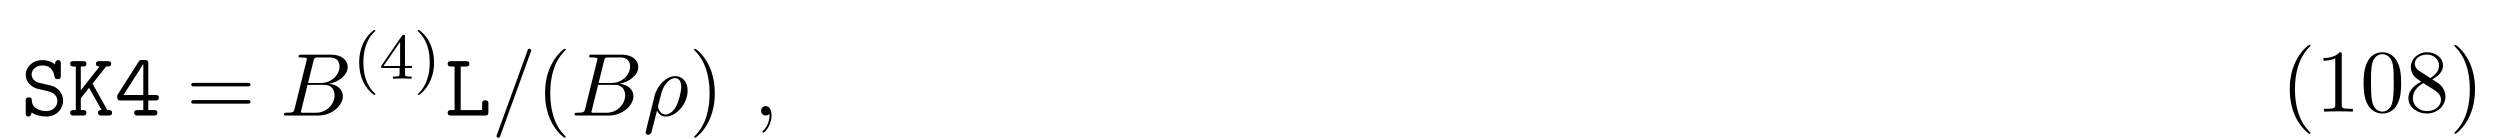
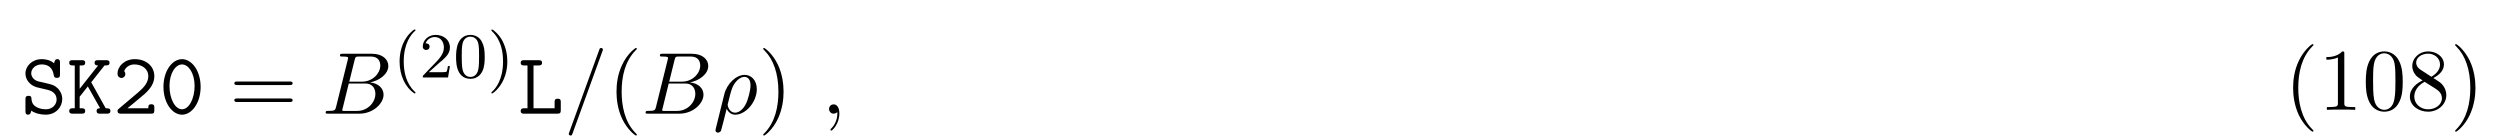
- <svg xmlns="http://www.w3.org/2000/svg" xmlns:xlink="http://www.w3.org/1999/xlink" height="17pt" viewBox="0 0 306 17" width="306pt">
+ <svg xmlns="http://www.w3.org/2000/svg" xmlns:xlink="http://www.w3.org/1999/xlink" height="17pt" viewBox="0 0 311 17" width="311pt">
  <symbol id="a" overflow="visible">
    <path d="m3.234-2.984c.297.062 1.203.281 1.203 1.234 0 .562-.469 1.203-1.328 1.203-.312 0-.844-.047-1.281-.344-.453-.281-.5-.75-.516-.938 0-.188-.016-.391-.359-.391-.391 0-.391.234-.391.453v1.438c0 .172 0 .453.328.453.25 0 .312-.156.406-.5.438.328 1.109.5 1.797.5 1.266 0 2.047-.969 2.047-1.938 0-.703-.391-1.156-.516-1.297-.453-.438-.75-.516-1.594-.703l-.875-.203c-.469-.125-.875-.516-.875-1.016 0-.562.531-1.094 1.297-1.094 1.297 0 1.453 1.031 1.516 1.375.047.234.156.297.375.297.391 0 .391-.219.391-.438v-1.453c0-.172 0-.438-.328-.438-.266 0-.328.188-.406.516-.453-.391-1.031-.516-1.531-.516-1.203 0-2.031.859-2.031 1.781 0 .734.5 1.453 1.406 1.719.047.016 1.109.266 1.266.297zm0 0" />
  </symbol>
  <symbol id="b" overflow="visible">
    <path d="m3.016-3.906 1.656-2.094c.391 0 .625 0 .625-.344 0-.312-.297-.312-.453-.312h-.969c-.156 0-.438 0-.438.328s.297.328.438.328l-2.297 2.906v-2.906h.25c.156 0 .438 0 .438-.328s-.266-.328-.438-.328h-1.094c-.172 0-.453 0-.453.312 0 .344.281.344.453.344h.234v5.328h-.234c-.172 0-.453 0-.453.328 0 .344.281.344.453.344h1.094c.156 0 .438 0 .438-.328 0-.344-.266-.344-.438-.344h-.25v-1.438l1.016-1.281 1.531 2.719c-.156 0-.438 0-.438.328 0 .344.266.344.453.344h.812c.156 0 .453 0 .453-.328 0-.344-.266-.344-.578-.344-.016-.031-.062-.109-.078-.125zm0 0" />
  </symbol>
  <symbol id="c" overflow="visible">
-     <path d="m.422-2.656c-.109.141-.109.156-.109.375 0 .359.109.438.438.438h2.75v1.172h-.672c-.172 0-.438 0-.438.344 0 .328.266.328.438.328h1.953c.172 0 .438 0 .438-.328 0-.344-.25-.344-.438-.344h-.672v-1.172h.859c.156 0 .438 0 .438-.328 0-.344-.266-.344-.438-.344h-.859v-3.828c0-.359-.078-.453-.438-.453h-.312c-.266 0-.312.016-.453.234zm.656.141 2.422-3.797v3.797zm0 0" />
+     <path d="m.734-.625c-.109.078-.172.141-.172.281 0 .344.281.344.453.344h3.703c.359 0 .422-.094.422-.453v-.281c0-.203 0-.438-.359-.438-.391 0-.391.203-.391.5h-2.594c.641-.547 1.688-1.375 2.156-1.797.688-.625 1.188-1.312 1.188-2.188 0-1.312-1.094-2.125-2.422-2.125-1.297 0-2.156.891-2.156 1.812 0 .406.312.531.5.531.219 0 .469-.188.469-.484 0-.141-.047-.281-.141-.359.156-.5.672-.844 1.266-.844.906 0 1.734.516 1.734 1.469 0 .766-.531 1.391-1.25 2zm0 0" />
  </symbol>
  <symbol id="d" overflow="visible">
+     <path d="m5.172-3.328c0-2.031-1.109-3.453-2.312-3.453-1.219 0-2.312 1.453-2.312 3.438 0 2.031 1.109 3.469 2.312 3.469 1.219 0 2.312-1.469 2.312-3.453zm-2.312 2.781c-.859 0-1.562-1.281-1.562-2.906 0-1.578.75-2.672 1.562-2.672.797 0 1.562 1.078 1.562 2.672 0 1.625-.719 2.906-1.562 2.906zm0 0" />
+   </symbol>
+   <symbol id="e" overflow="visible">
    <path d="m1.938-6h.609c.156 0 .453 0 .453-.328s-.281-.328-.453-.328h-1.766c-.172 0-.438 0-.438.328s.281.328.438.328h.406v5.328h-.406c-.172 0-.438 0-.438.344 0 .328.281.328.438.328h4.109c.359 0 .438-.094.438-.453v-.969c0-.219 0-.438-.375-.438-.391 0-.391.219-.391.438v.75h-2.625zm0 0" />
  </symbol>
-   <symbol id="e" overflow="visible">
+   <symbol id="f" overflow="visible">
    <path d="m7.5-3.562c.156 0 .359 0 .359-.219s-.203-.219-.359-.219h-6.531c-.156 0-.359 0-.359.219s.203.219.375.219zm0 2.109c.156 0 .359 0 .359-.219s-.203-.219-.359-.219h-6.516c-.172 0-.375 0-.375.219s.203.219.359.219zm0 0" />
  </symbol>
-   <symbol id="f" overflow="visible">
+   <symbol id="g" overflow="visible">
    <path d="m3.609 2.625c0-.047 0-.062-.188-.25-1.359-1.375-1.703-3.438-1.703-5.094 0-1.906.406-3.797 1.75-5.172.141-.125.141-.141.141-.188 0-.062-.047-.094-.109-.094-.109 0-1.094.734-1.734 2.125-.562 1.188-.688 2.406-.688 3.328 0 .844.125 2.156.719 3.391.656 1.344 1.594 2.047 1.703 2.047.062 0 .109-.031.109-.094zm0 0" />
  </symbol>
-   <symbol id="g" overflow="visible">
+   <symbol id="h" overflow="visible">
    <path d="m3.156-2.719c0-.859-.125-2.172-.719-3.406-.656-1.344-1.594-2.047-1.703-2.047-.062 0-.109.031-.109.094 0 .047 0 .062.203.266 1.062 1.078 1.688 2.812 1.688 5.094 0 1.859-.406 3.781-1.75 5.156-.141.125-.141.141-.141.188 0 .062.047.094.109.094.109 0 1.094-.734 1.734-2.125.547-1.188.688-2.406.688-3.312zm0 0" />
  </symbol>
-   <symbol id="h" overflow="visible">
+   <symbol id="i" overflow="visible">
    <path d="m3.203-6.984c0-.25 0-.281-.25-.281-.672.703-1.641.703-1.984.703v.328c.219 0 .859 0 1.438-.281v5.656c0 .391-.047.516-1.016.516h-.359v.344c.391-.031 1.328-.031 1.766-.031s1.391 0 1.766.031v-.344h-.344c-.984 0-1.016-.109-1.016-.516zm0 0" />
  </symbol>
-   <symbol id="i" overflow="visible">
+   <symbol id="j" overflow="visible">
    <path d="m5.016-3.484c0-.875-.047-1.75-.438-2.562-.5-1.047-1.391-1.219-1.859-1.219-.641 0-1.438.281-1.891 1.297-.344.75-.406 1.609-.406 2.484 0 .812.047 1.797.5 2.625.469.875 1.266 1.094 1.797 1.094.578 0 1.422-.219 1.891-1.266.359-.75.406-1.594.406-2.453zm-2.297 3.484c-.422 0-1.078-.266-1.266-1.312-.125-.656-.125-1.672-.125-2.312 0-.688 0-1.406.094-2 .203-1.297 1.016-1.406 1.297-1.406.359 0 1.078.203 1.281 1.281.109.609.109 1.438.109 2.125 0 .828 0 1.562-.125 2.266-.156 1.031-.781 1.359-1.266 1.359zm0 0" />
  </symbol>
-   <symbol id="j" overflow="visible">
+   <symbol id="k" overflow="visible">
    <path d="m1.781-4.984c-.5-.328-.547-.703-.547-.891 0-.656.703-1.109 1.484-1.109.797 0 1.484.562 1.484 1.344 0 .625-.422 1.141-1.078 1.531zm1.594 1.031c.781-.406 1.312-.969 1.312-1.688 0-1-.969-1.625-1.969-1.625-1.078 0-1.969.812-1.969 1.828 0 .188.031.688.484 1.188.125.141.516.406.797.594-.641.312-1.578.938-1.578 2.016 0 1.156 1.125 1.875 2.266 1.875 1.234 0 2.266-.906 2.266-2.062 0-.391-.125-.891-.531-1.344-.203-.234-.391-.344-1.078-.781zm-1.094.469 1.344.844c.297.203.812.531.812 1.203 0 .812-.812 1.375-1.719 1.375-.938 0-1.719-.672-1.719-1.578 0-.641.359-1.344 1.281-1.844zm0 0" />
  </symbol>
-   <symbol id="k" overflow="visible">
+   <symbol id="l" overflow="visible">
    <path d="m1.75-.844c-.109.422-.141.5-1 .5-.188 0-.297 0-.297.219 0 .125.109.125.297.125h3.891c1.734 0 3.016-1.281 3.016-2.359 0-.781-.625-1.422-1.688-1.531 1.125-.203 2.281-1.016 2.281-2.047 0-.812-.719-1.516-2.031-1.516h-3.672c-.203 0-.312 0-.312.219 0 .125.094.125.312.125.016 0 .219 0 .406.016.203.031.297.031.297.172 0 .047-.016.078-.047.219zm1.641-3.141.672-2.719c.109-.375.125-.406.594-.406h1.406c.969 0 1.188.641 1.188 1.125 0 .953-.938 2-2.266 2zm-.484 3.641c-.156 0-.188 0-.25 0-.109-.016-.141-.031-.141-.109 0-.031 0-.062.062-.25l.75-3.047h2.062c1.047 0 1.25.812 1.25 1.281 0 1.078-.969 2.125-2.25 2.125zm0 0" />
  </symbol>
-   <symbol id="l" overflow="visible">
+   <symbol id="m" overflow="visible">
    <path d="m4.781-7.766c.062-.141.062-.188.062-.203 0-.109-.094-.203-.219-.203-.078 0-.156.031-.188.094l-3.781 10.391c-.062.141-.062.188-.062.203 0 .109.109.203.219.203.141 0 .188-.062.25-.25zm0 0" />
  </symbol>
-   <symbol id="m" overflow="visible">
+   <symbol id="n" overflow="visible">
    <path d="m.359 1.891c-.031.125-.031.156-.031.172 0 .156.125.297.297.297.234 0 .375-.203.391-.234.047-.094.406-1.562.703-2.734.219.438.562.734 1.078.734 1.266 0 2.672-1.547 2.672-3.172 0-1.156-.719-1.781-1.516-1.781-1.047 0-2.203 1.094-2.531 2.422zm2.422-2.016c-.766 0-.938-.875-.938-.969 0-.047.047-.266.094-.406.297-1.219.406-1.609.641-2.047.469-.797 1.016-1.031 1.359-1.031.406 0 .75.312.75 1.062 0 .609-.312 1.828-.609 2.359-.359.688-.875 1.031-1.297 1.031zm0 0" />
  </symbol>
-   <symbol id="n" overflow="visible">
+   <symbol id="o" overflow="visible">
    <path d="m2.219-.016c0-.719-.281-1.141-.703-1.141-.359 0-.578.266-.578.578 0 .297.219.578.578.578.125 0 .266-.047.375-.141.047-.016.047-.031.062-.031s.016.016.016.156c0 .812-.375 1.469-.734 1.828-.125.125-.125.141-.125.172 0 .078.062.125.109.125.125 0 1-.844 1-2.125zm0 0" />
  </symbol>
-   <symbol id="o" overflow="visible">
+   <symbol id="p" overflow="visible">
    <path d="m2.656 1.984c.062 0 .156 0 .156-.094 0-.031 0-.031-.109-.141-1.094-1.031-1.359-2.5-1.359-3.734 0-2.297.938-3.375 1.344-3.75.125-.094.125-.109.125-.141 0-.047-.031-.094-.109-.094-.125 0-.531.406-.594.469-1.062 1.125-1.281 2.547-1.281 3.516 0 1.781.734 3.219 1.828 3.969zm0 0" />
  </symbol>
-   <symbol id="p" overflow="visible">
-     <path d="m3.141-5.156c0-.156 0-.219-.172-.219-.094 0-.109 0-.188.109l-2.547 3.703v.25h2.25v.672c0 .297-.016.375-.641.375h-.172v.266c.672-.031.688-.031 1.141-.031s.469 0 1.141.031v-.266h-.172c-.625 0-.641-.078-.641-.375v-.672h.844v-.25h-.844zm-.594.641v2.953h-2.031zm0 0" />
+   <symbol id="q" overflow="visible">
+     <path d="m2.25-1.625c.125-.125.453-.391.594-.5.484-.453.953-.891.953-1.609 0-.953-.797-1.562-1.781-1.562-.969 0-1.594.719-1.594 1.438 0 .391.312.438.422.438.172 0 .422-.109.422-.422 0-.406-.406-.406-.5-.406.234-.594.766-.781 1.156-.781.734 0 1.125.625 1.125 1.297 0 .828-.578 1.438-1.531 2.391l-1 1.047c-.094.078-.094.094-.094.297h3.141l.234-1.422h-.25c-.016.156-.078.547-.172.703-.047.062-.656.062-.781.062h-1.422zm0 0" />
  </symbol>
-   <symbol id="q" overflow="visible">
+   <symbol id="r" overflow="visible">
+     <path d="m3.891-2.547c0-.844-.078-1.359-.344-1.875-.344-.703-1-.875-1.438-.875-1 0-1.375.75-1.484.969-.281.578-.297 1.375-.297 1.781 0 .531.016 1.328.406 1.969.359.594.953.75 1.375.75.391 0 1.062-.125 1.469-.906.297-.578.312-1.297.312-1.812zm-1.781 2.484c-.266 0-.812-.125-.984-.953-.094-.453-.094-1.203-.094-1.625 0-.547 0-1.109.094-1.547.172-.812.781-.891.984-.891.266 0 .828.141.984.859.094.438.094 1.047.094 1.578 0 .469 0 1.188-.094 1.641-.172.828-.719.938-.984.938zm0 0" />
+   </symbol>
+   <symbol id="s" overflow="visible">
    <path d="m2.469-1.984c0-.766-.141-1.672-.625-2.609-.391-.734-1.125-1.375-1.266-1.375-.078 0-.094.047-.094.094 0 .031 0 .047.094.141 1.109 1.062 1.359 2.516 1.359 3.75 0 2.281-.938 3.359-1.344 3.734-.109.094-.109.109-.109.141 0 .047.016.094.094.094.125 0 .531-.406.594-.469 1.062-1.125 1.297-2.547 1.297-3.5zm0 0" />
  </symbol>
  <g>
-     <use x="2.585" xlink:href="#a" y="14.141" />
-     <use x="8.312" xlink:href="#b" y="14.141" />
-     <use x="14.04" xlink:href="#c" y="14.141" />
+     <use x="2.604" xlink:href="#a" y="14.141" />
+     <use x="8.331" xlink:href="#b" y="14.141" />
+     <use x="14.059" xlink:href="#c" y="14.141" />
+     <use x="19.786" xlink:href="#d" y="14.141" />
  </g>
-   <use x="22.797" xlink:href="#e" y="14.141" />
-   <use x="34.312" xlink:href="#k" y="14.141" />
+   <use x="28.543" xlink:href="#f" y="14.141" />
+   <use x="40.058" xlink:href="#l" y="14.141" />
  <g>
-     <use x="43.134" xlink:href="#o" y="9.637" />
-     <use x="46.427" xlink:href="#p" y="9.637" />
-     <use x="50.662" xlink:href="#q" y="9.637" />
+     <use x="48.88" xlink:href="#p" y="9.637" />
+     <use x="52.173" xlink:href="#q" y="9.637" />
+     <use x="56.408" xlink:href="#r" y="9.637" />
+     <use x="60.642" xlink:href="#s" y="9.637" />
  </g>
-   <use x="54.453" xlink:href="#d" y="14.141" />
-   <use x="60.18" xlink:href="#l" y="14.141" />
-   <use x="65.634" xlink:href="#f" y="14.141" />
-   <use x="69.877" xlink:href="#k" y="14.141" />
-   <use x="78.697" xlink:href="#m" y="14.141" />
-   <use x="84.339" xlink:href="#g" y="14.141" />
-   <use x="92.218" xlink:href="#n" y="14.141" />
+   <use x="64.433" xlink:href="#e" y="14.141" />
+   <use x="70.16" xlink:href="#m" y="14.141" />
+   <use x="75.615" xlink:href="#g" y="14.141" />
+   <use x="79.857" xlink:href="#l" y="14.141" />
+   <use x="88.677" xlink:href="#n" y="14.141" />
+   <use x="94.319" xlink:href="#h" y="14.141" />
+   <use x="102.198" xlink:href="#o" y="14.141" />
  <g>
-     <use x="279.186" xlink:href="#f" y="13.66" />
-     <use x="283.429" xlink:href="#h" y="13.66" />
-     <use x="288.883" xlink:href="#i" y="13.66" />
-     <use x="294.338" xlink:href="#j" y="13.66" />
-     <use x="299.792" xlink:href="#g" y="13.66" />
+     <use x="284.186" xlink:href="#g" y="13.66" />
+     <use x="288.429" xlink:href="#i" y="13.66" />
+     <use x="293.883" xlink:href="#j" y="13.66" />
+     <use x="299.338" xlink:href="#k" y="13.66" />
+     <use x="304.792" xlink:href="#h" y="13.66" />
  </g>
</svg>
